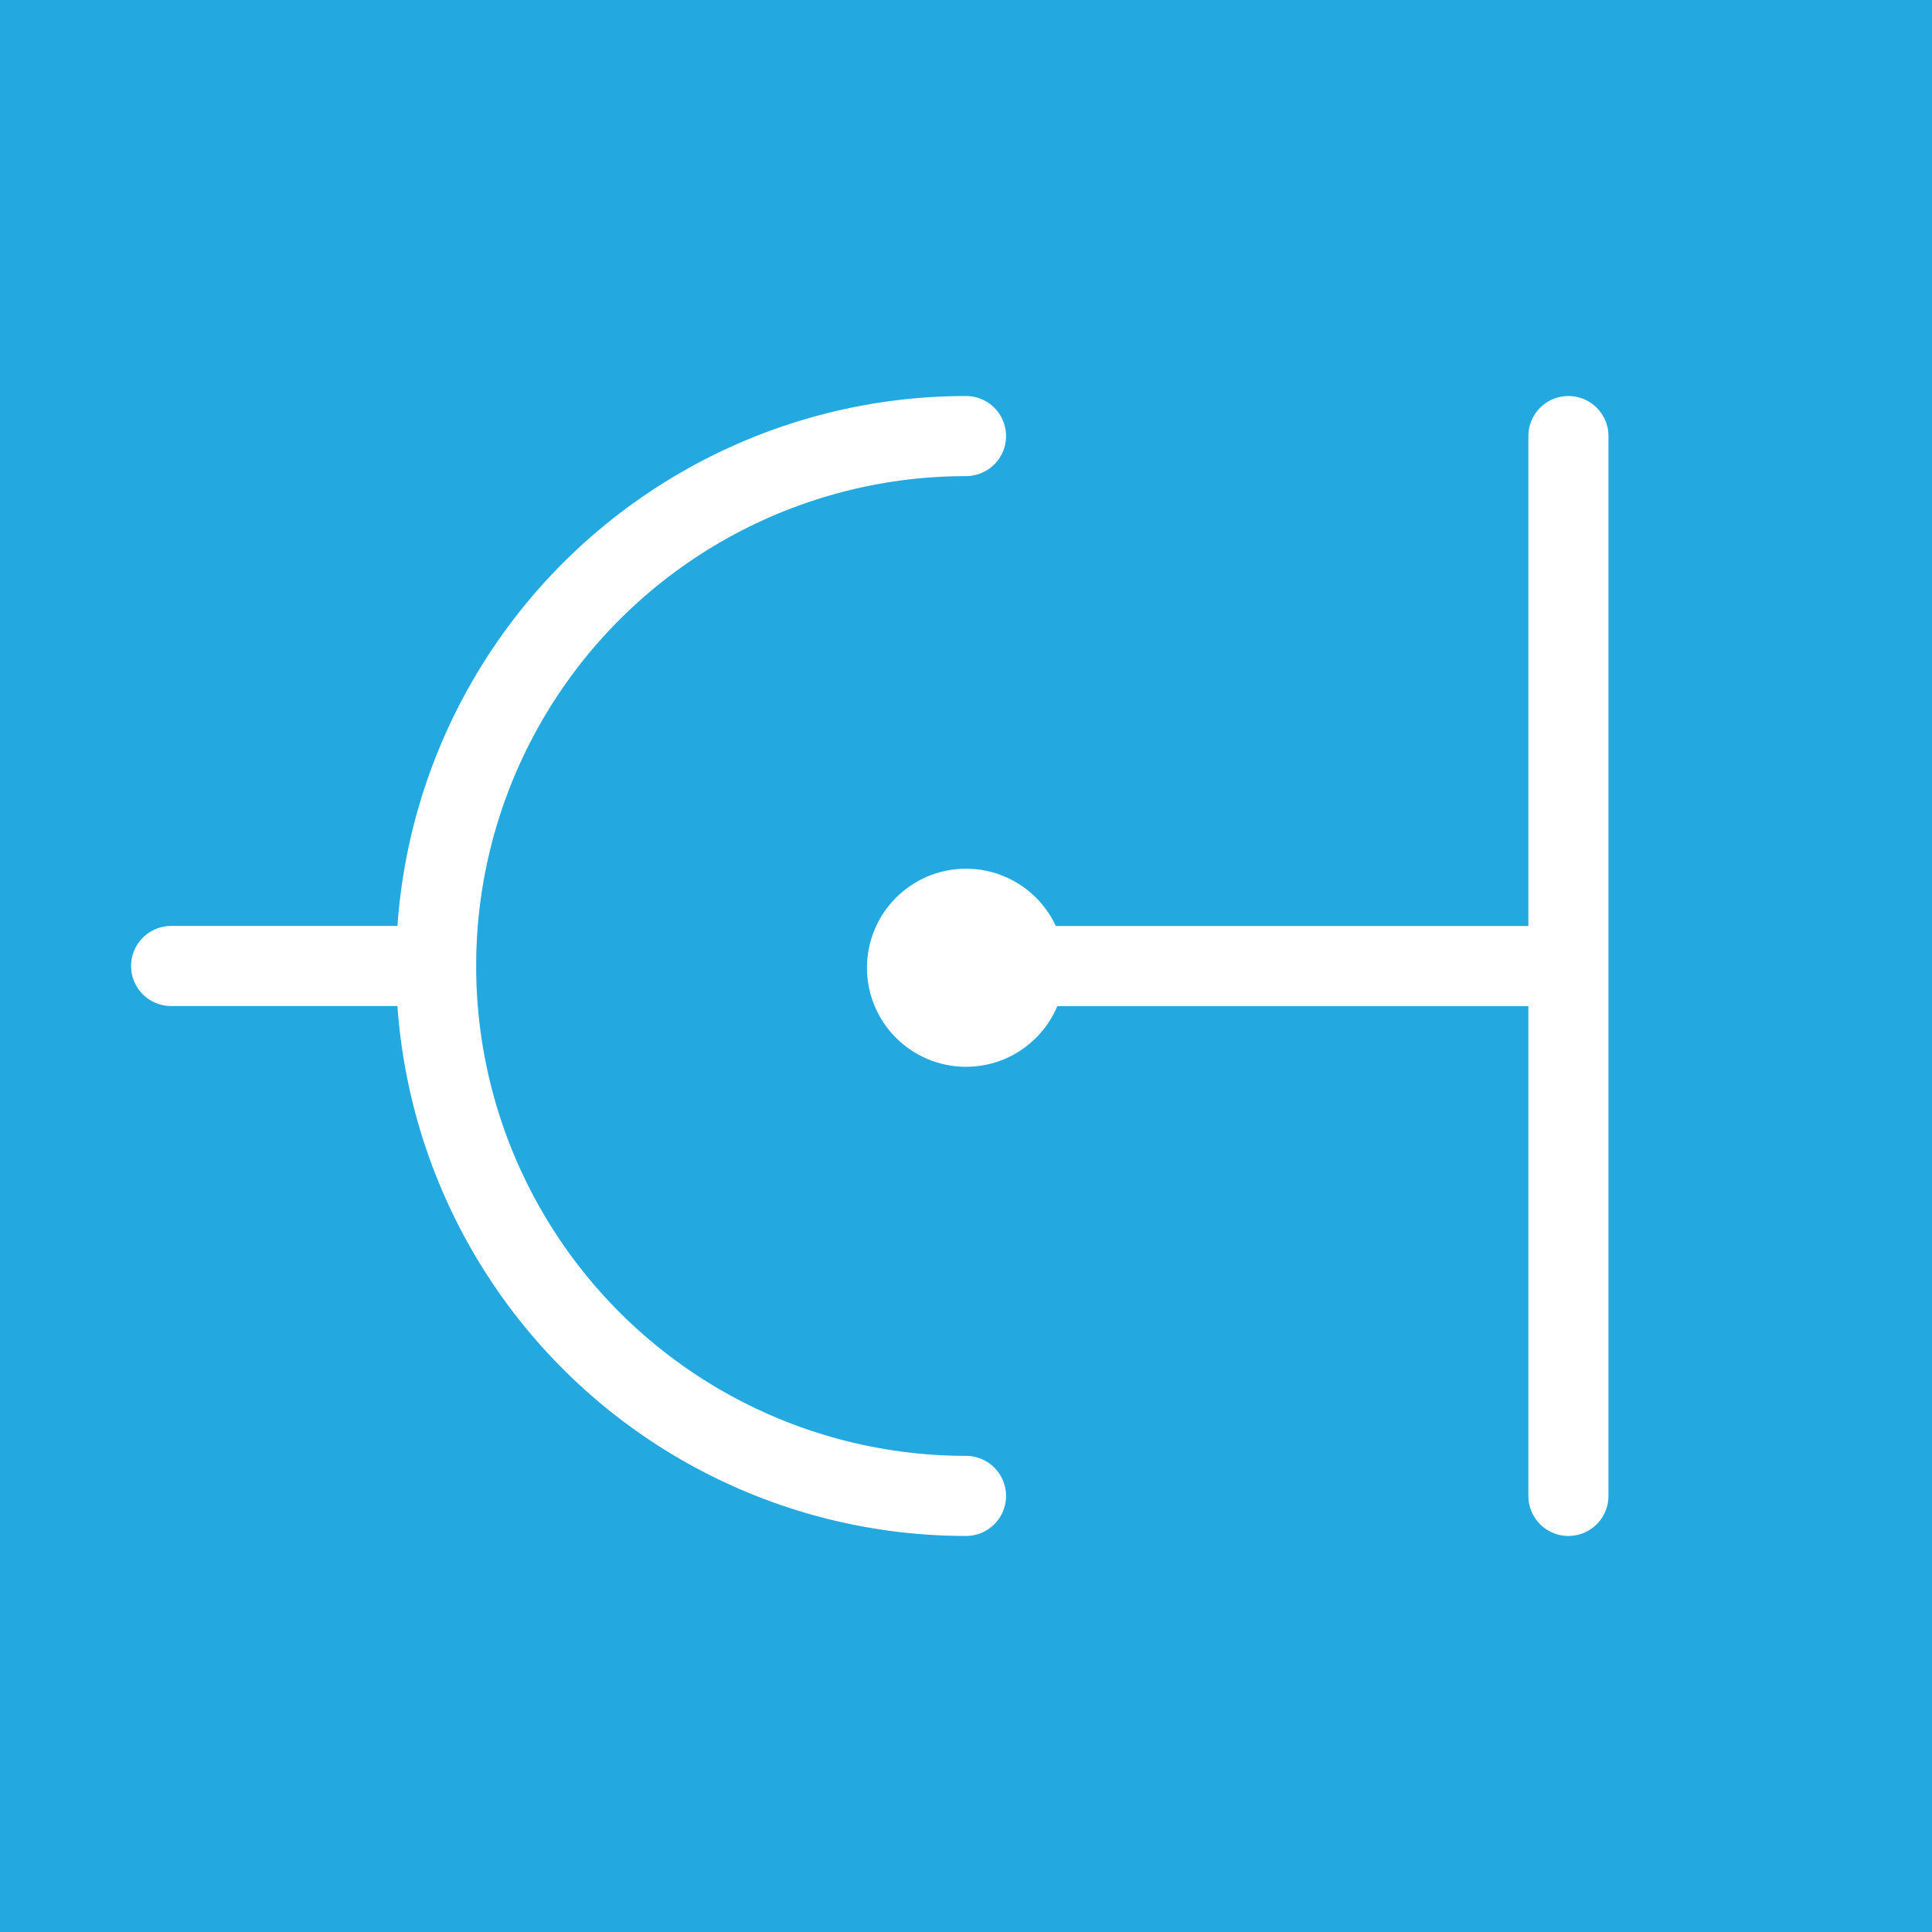
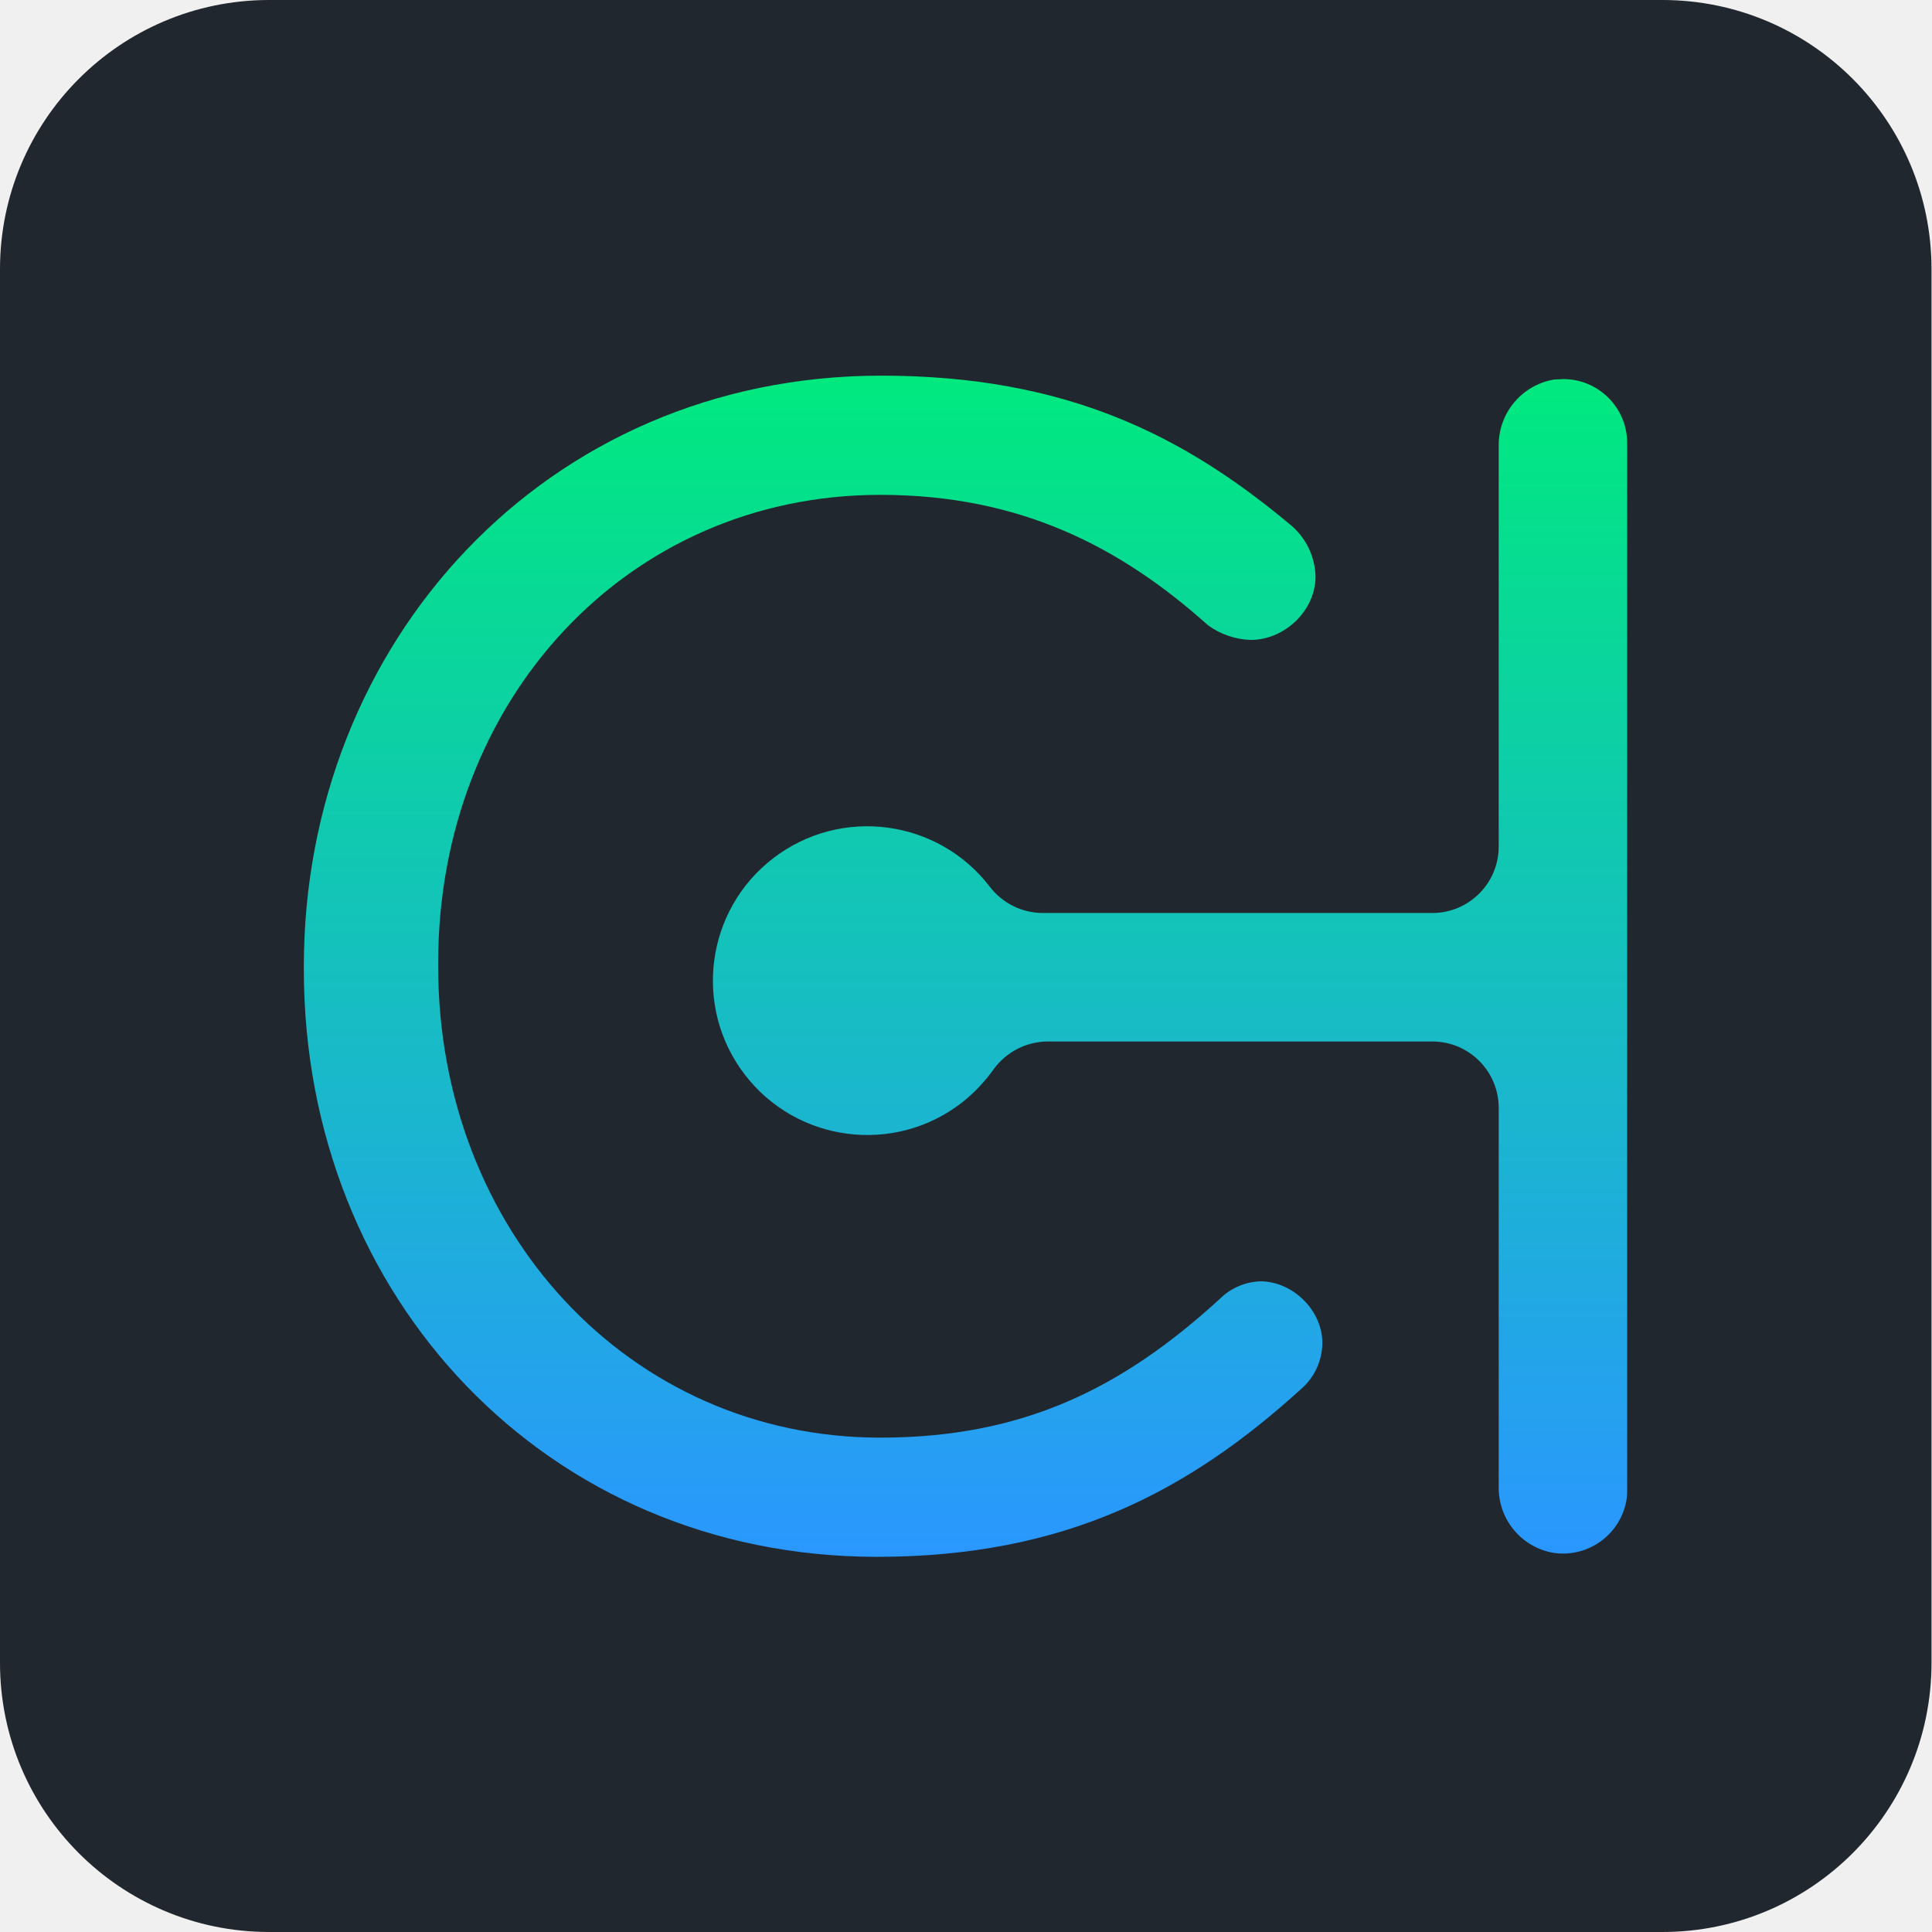
- <svg xmlns="http://www.w3.org/2000/svg" width="546.871" height="546.871" viewBox="0 0 144.693 144.693">
-   <g transform="translate(-71.862 -74.4)">
-     <rect ry="0" y="74.4" x="71.862" height="144.693" width="144.693" fill="#23a8e0" paint-order="stroke fill markers" />
-     <path d="M144.209 186.433a39.688 39.688 0 01-34.37-19.844 39.688 39.688 0 010-39.687 39.688 39.688 0 0134.37-19.844M189.325 107.058v79.375m-40.693-39.679h40.693" fill="none" stroke="#fff" stroke-width="6" stroke-linecap="round" />
-     <path d="M144.209 142.46a4.418 4.418 0 014.42 4.416 4.418 4.418 0 01-4.416 4.42 4.418 4.418 0 01-4.421-4.415 4.418 4.418 0 014.414-4.421" fill="#fff" stroke="#fff" stroke-width="6" stroke-linecap="round" />
-     <path d="M84.678 146.746h19.844" fill="none" stroke="#fff" stroke-width="6" stroke-linecap="round" />
-   </g>
+ <svg xmlns="http://www.w3.org/2000/svg" xmlns:xlink="http://www.w3.org/1999/xlink" data-name="Chevere" width="395.5" height="395.5" viewBox="0 0 395.5 395.5">
+   <defs>
+     <linearGradient id="Cooler" x1="725.45" y1="1920.6" x2="725.45" y2="1678.8" gradientTransform="translate(-558.2 -1601.9)" gradientUnits="userSpaceOnUse">
+       <stop offset="0" stop-color="#2a97ff" />
+       <stop offset="1" stop-color="#00e97e" />
+     </linearGradient>
+     <linearGradient id="O-Connor" x1="798.54" y1="1919.93" x2="798.54" y2="1679.5" xlink:href="#Cooler" />
+   </defs>
+   <path d="M55.8,0H341.1a55.1,55.1,0,0,1,55.1,55.1V340.4a55.1,55.1,0,0,1-55.1,55.1H55.8a55.1,55.1,0,0,1-55-55.1V55.1A55.1,55.1,0,0,1,55.8,0Z" transform="translate(-0.8)" fill="#21272e" />
+   <path d="M63,198.5v-.7c0-66.1,49.4-120.9,118.2-120.9,37.9,0,61.9,12.3,83.6,30.4a14.2,14.2,0,0,1,5.3,10.7c0,7-6.3,13-13.3,13a15.7,15.7,0,0,1-8.7-3c-18-16.1-38.5-26.7-67.1-26.7-51.8,0-90.5,42-90.5,95.8v.7c0,54.1,39.1,96.5,90.5,96.5,29.1,0,49.4-10,69.5-28.4a12.4,12.4,0,0,1,8.3-3.6c6.7,0,12.7,6,12.7,12.6a12.6,12.6,0,0,1-4.3,9.4c-23.1,21-48.4,34.4-86.9,34.4C112.8,318.7,63,265.6,63,198.5Z" transform="translate(-0.8)" fill="url(#Cooler)" />
+   <path d="M318.9,77.7a13.6,13.6,0,0,0-11.3,13.4v82.2A13.6,13.6,0,0,1,294,186.9H214.3a13.7,13.7,0,0,1-10.9-5.4,31.6,31.6,0,1,0-5.8,44.3,33.2,33.2,0,0,0,6.6-6.9,13.8,13.8,0,0,1,11.2-5.7H294a13.6,13.6,0,0,1,13.6,13.6v77.7a13.5,13.5,0,0,0,11.3,13.4,13.2,13.2,0,0,0,14.9-11.1,12.1,12.1,0,0,0,.1-1.9V90.7a13.1,13.1,0,0,0-13.1-13.1Z" transform="translate(-0.8)" fill="url(#O-Connor)" />
</svg>
